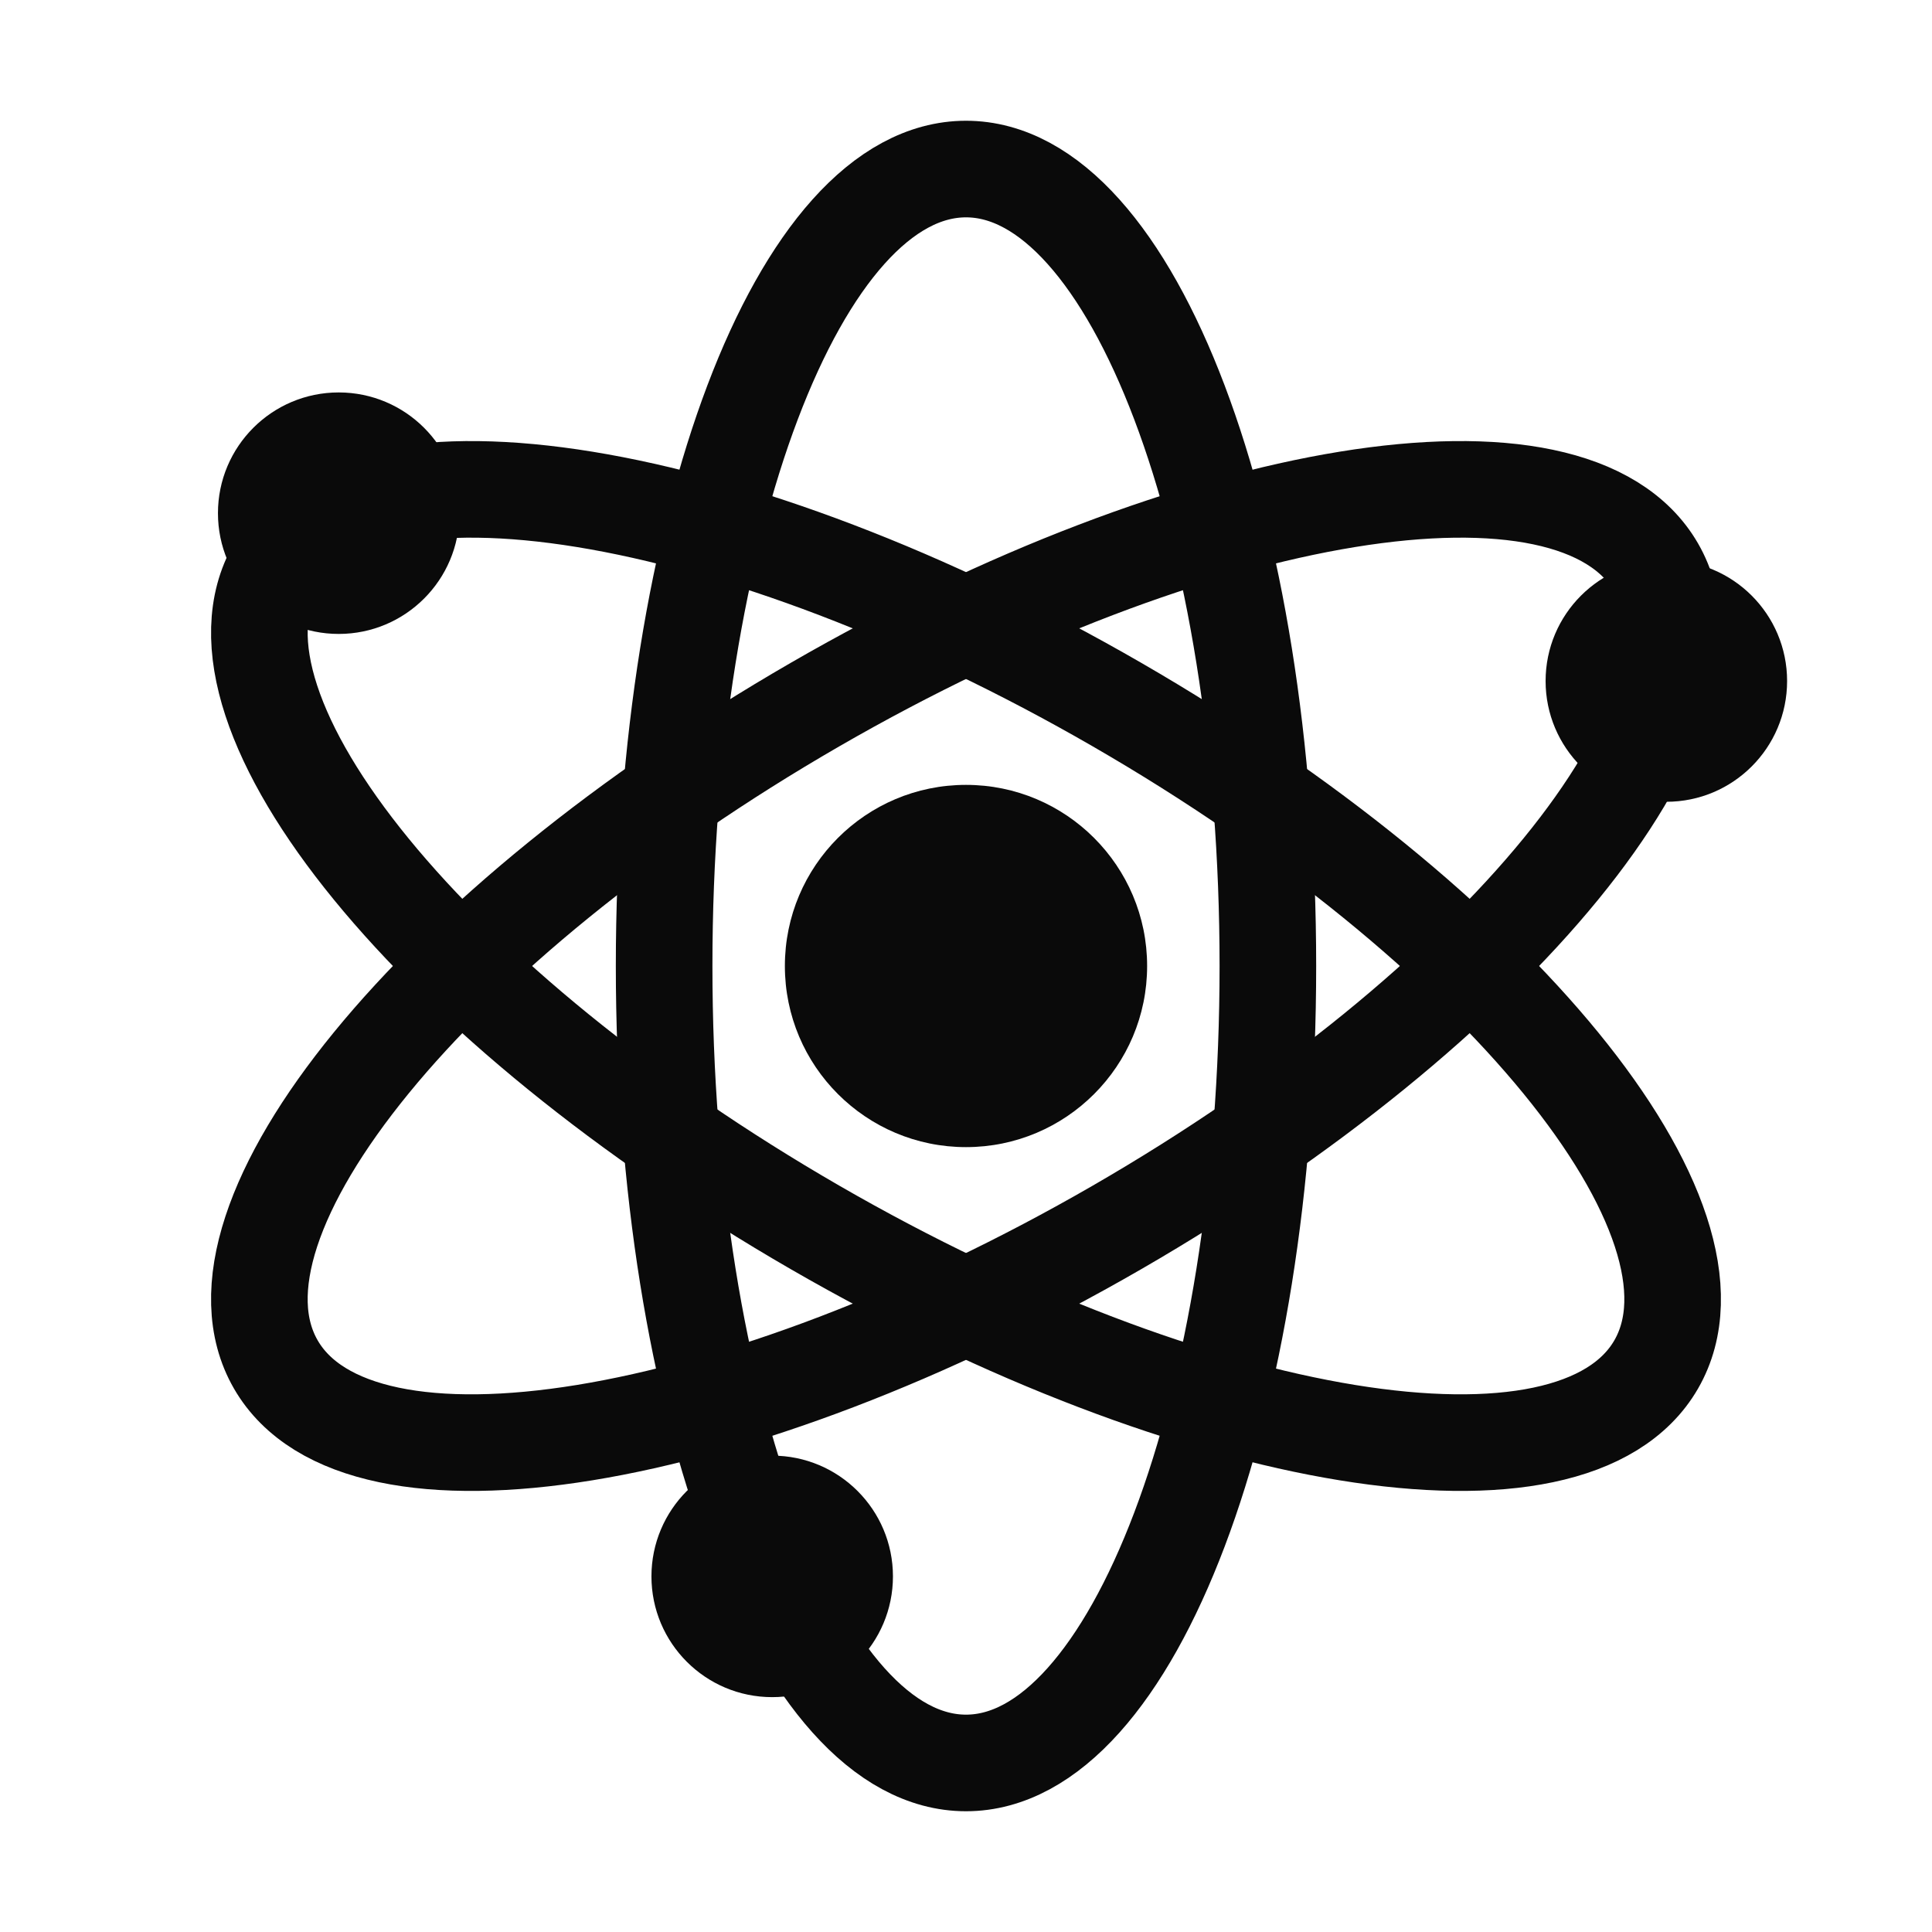
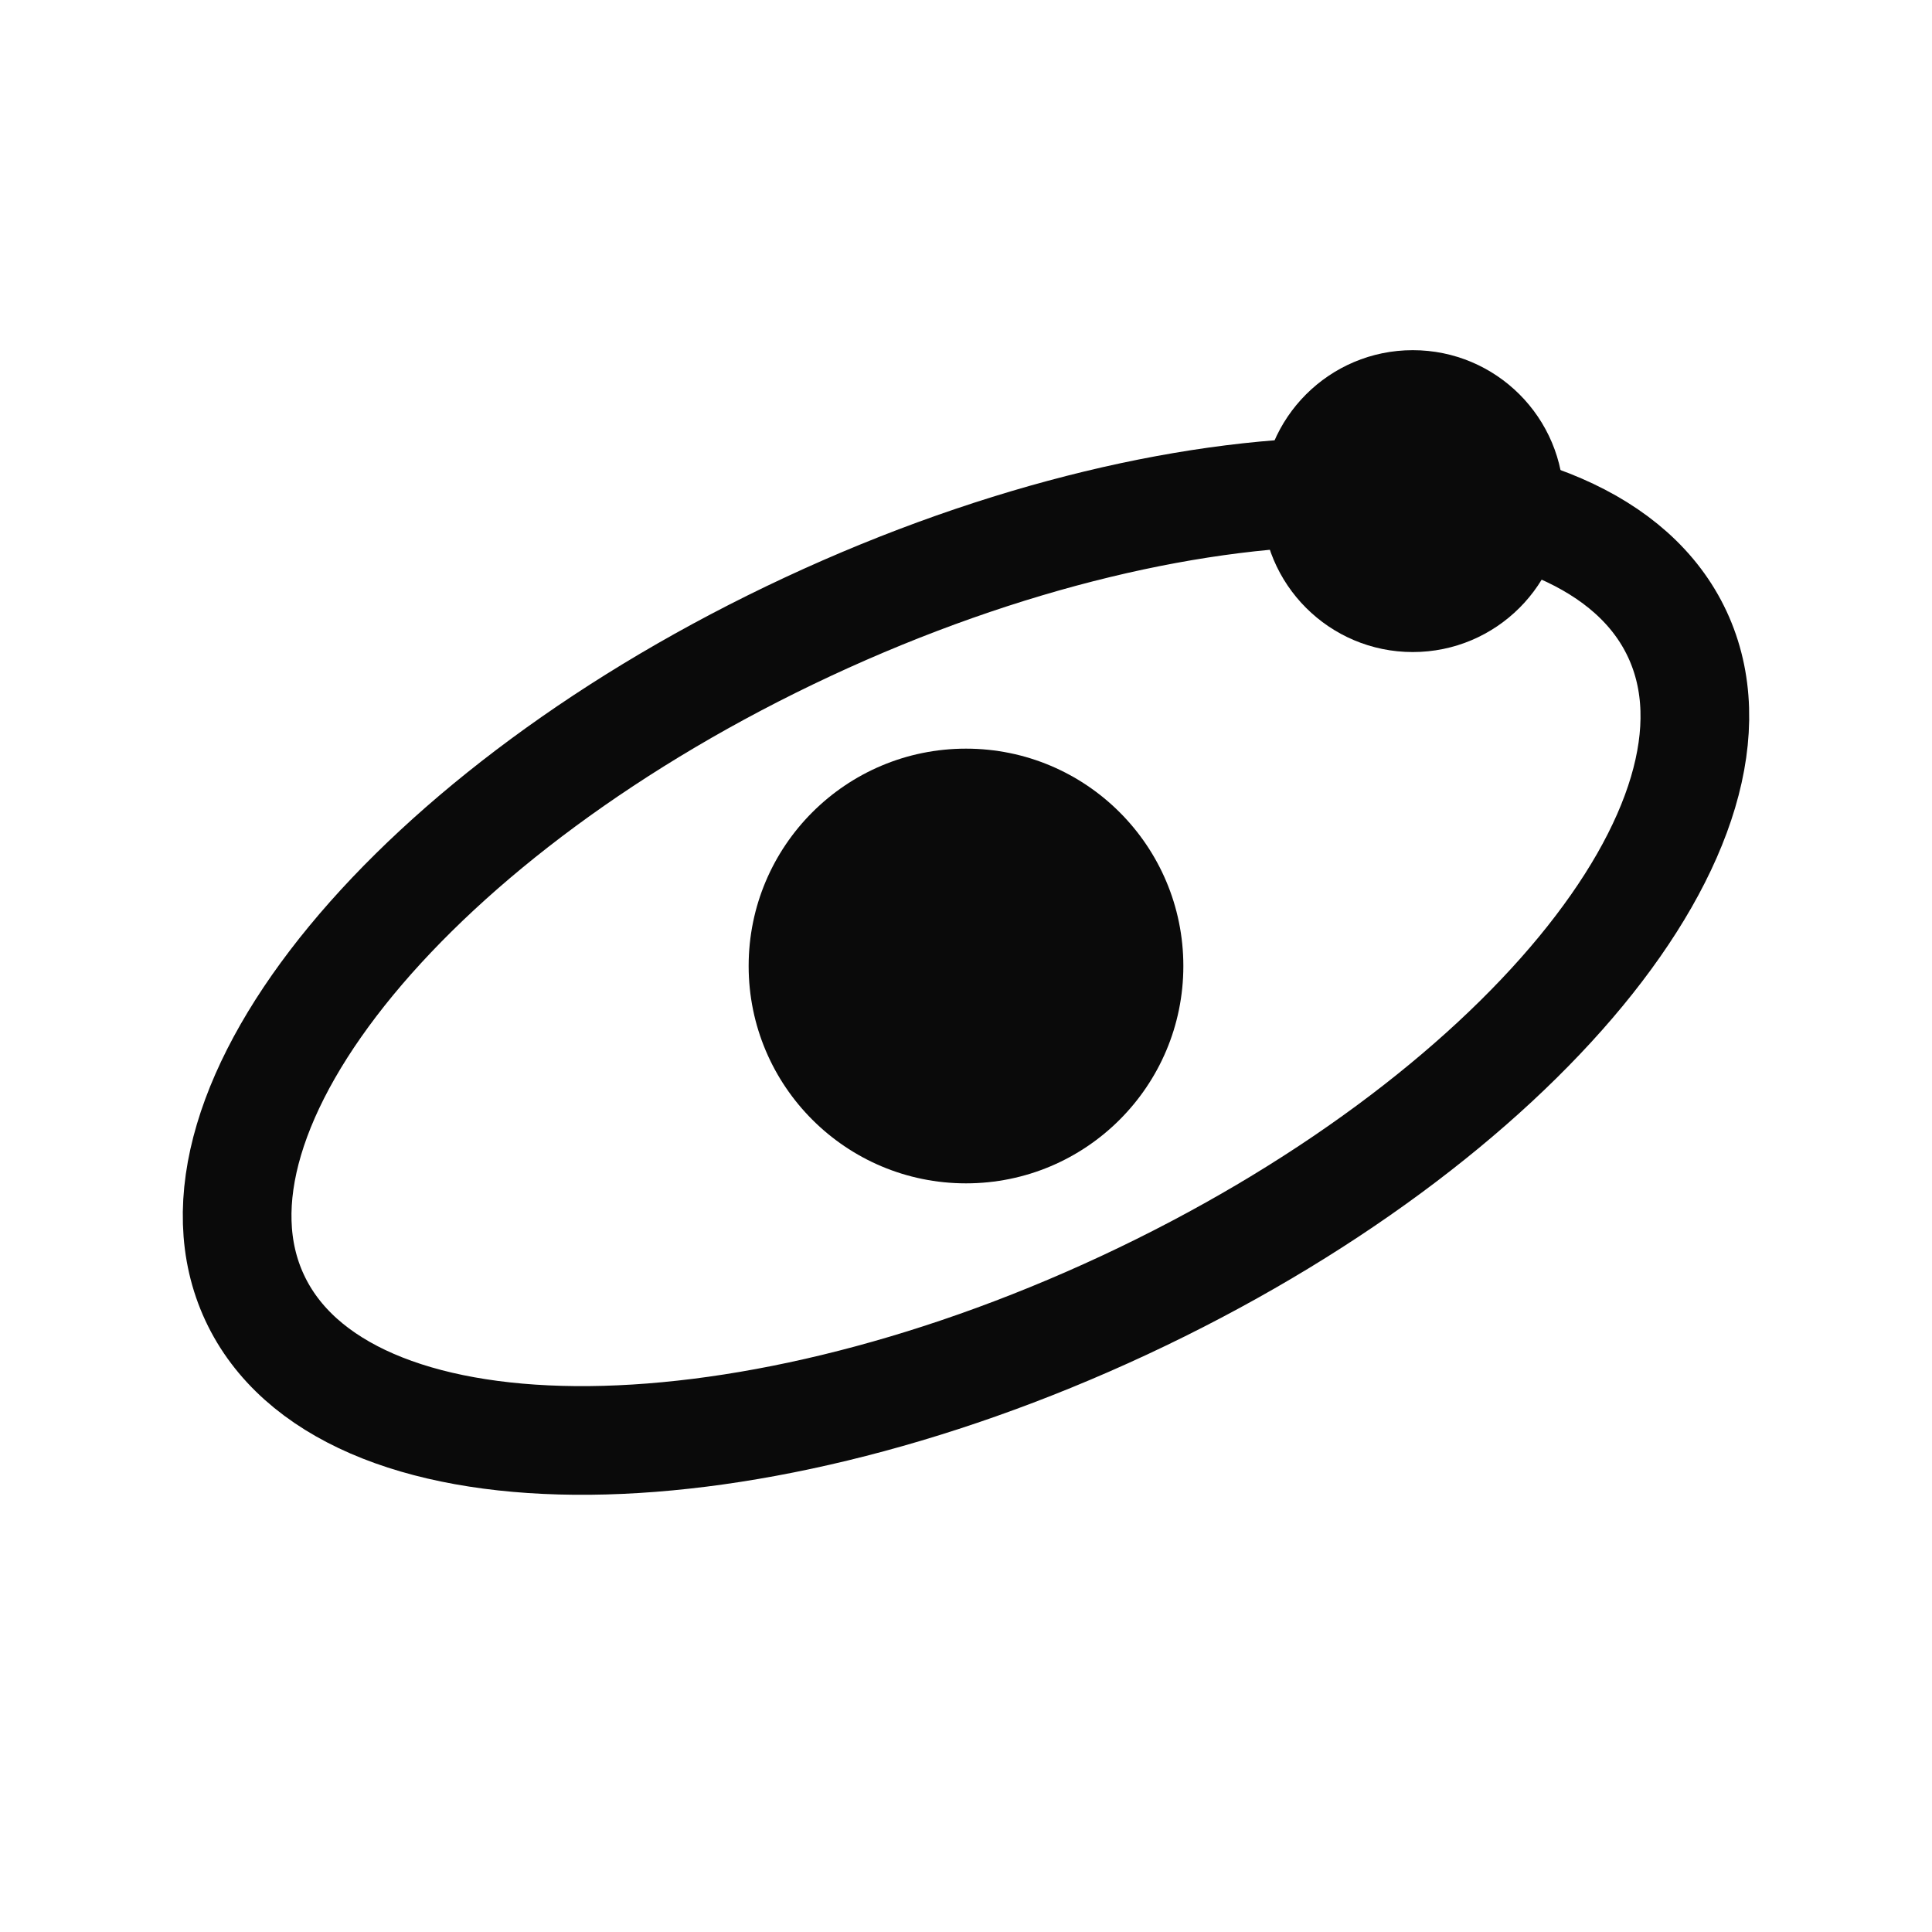
<svg xmlns="http://www.w3.org/2000/svg" viewBox="0 0 32 32" fill="none" color="#0a0a0a">
-   <g stroke="currentColor" stroke-width="1.6">
-     <ellipse cx="16" cy="16" rx="13.2" ry="5.0" transform="rotate(30 16 16)" />
-     <ellipse cx="16" cy="16" rx="13.2" ry="5.0" transform="rotate(90 16 16)" />
-     <ellipse cx="16" cy="16" rx="13.2" ry="5.0" transform="rotate(150 16 16)" />
-   </g>
-   <g fill="currentColor">
-     <circle cx="16" cy="16" r="3" />
-     <circle cx="5.61" cy="8.50" r="2" />
-     <circle cx="27.60" cy="11.28" r="2" />
-     <circle cx="12.79" cy="26.11" r="2" />
-   </g>
+   <ellipse cx="16" cy="16" rx="13" ry="6.2" transform="rotate(-25 16 16)" stroke="currentColor" stroke-width="1.8" />
+   <circle cx="16" cy="16" r="3.6" fill="currentColor" />
+   <circle cx="23.4" cy="8.3" r="2.5" fill="currentColor" />
</svg>
